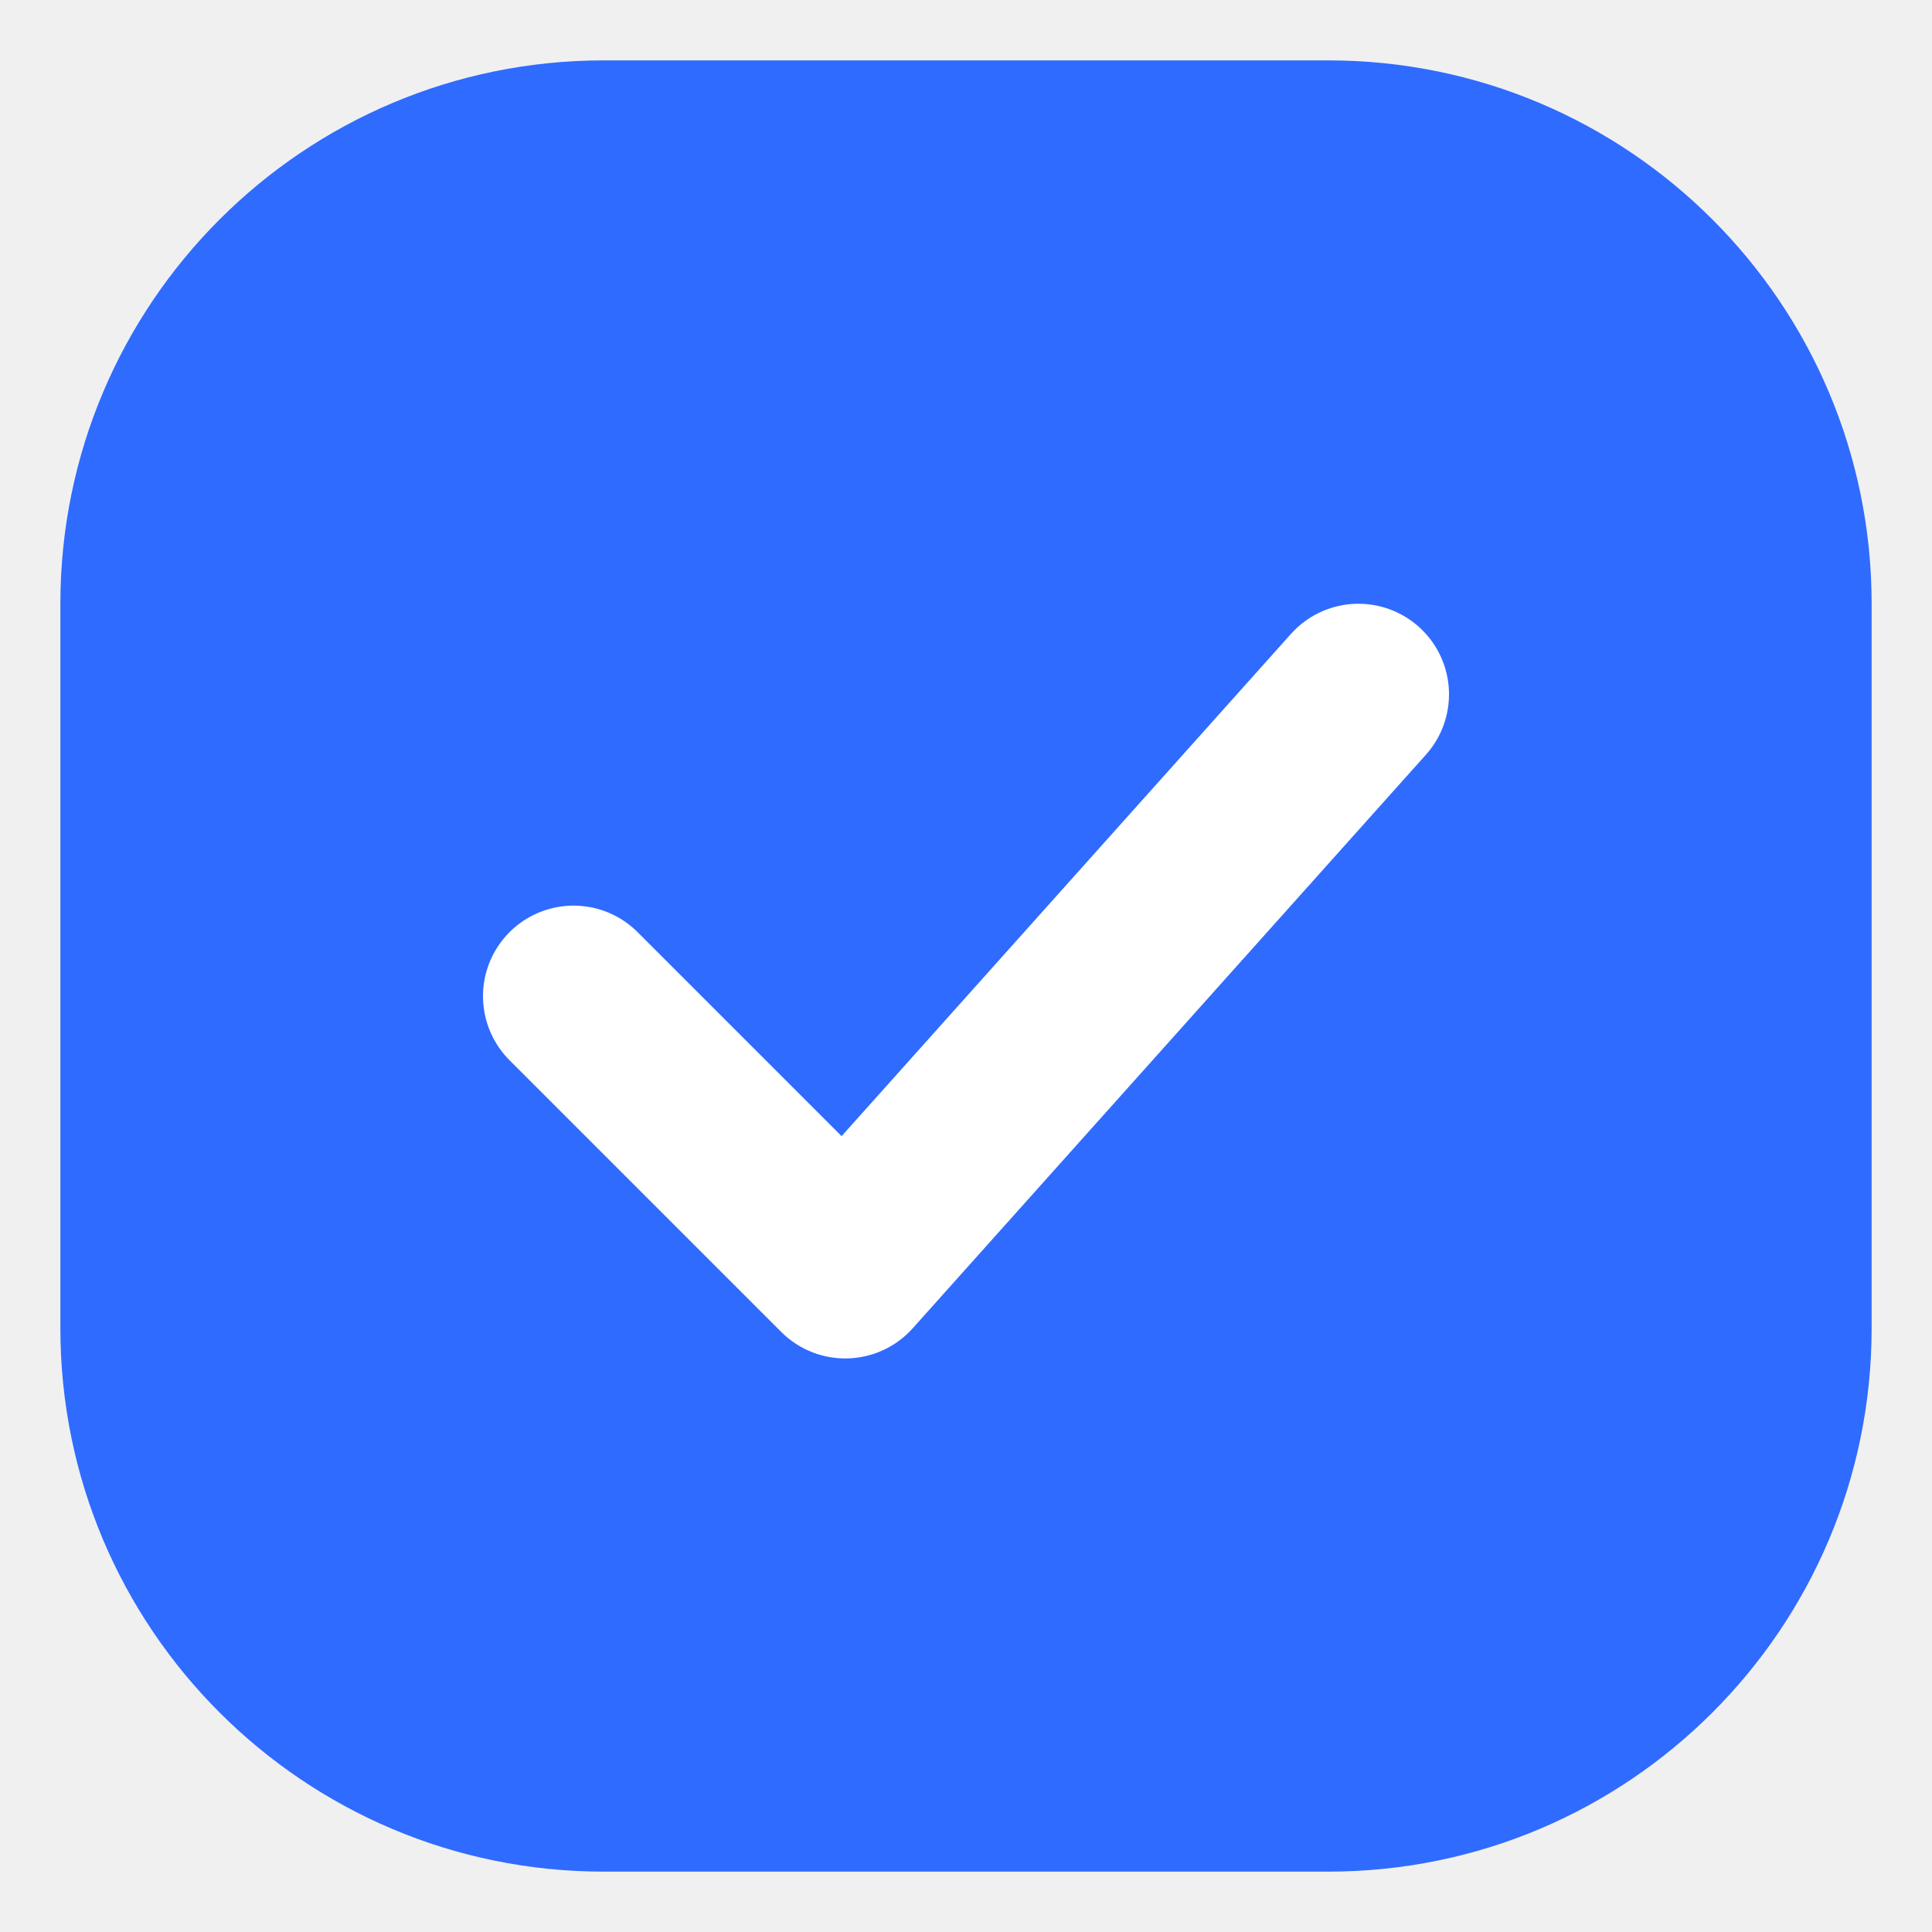
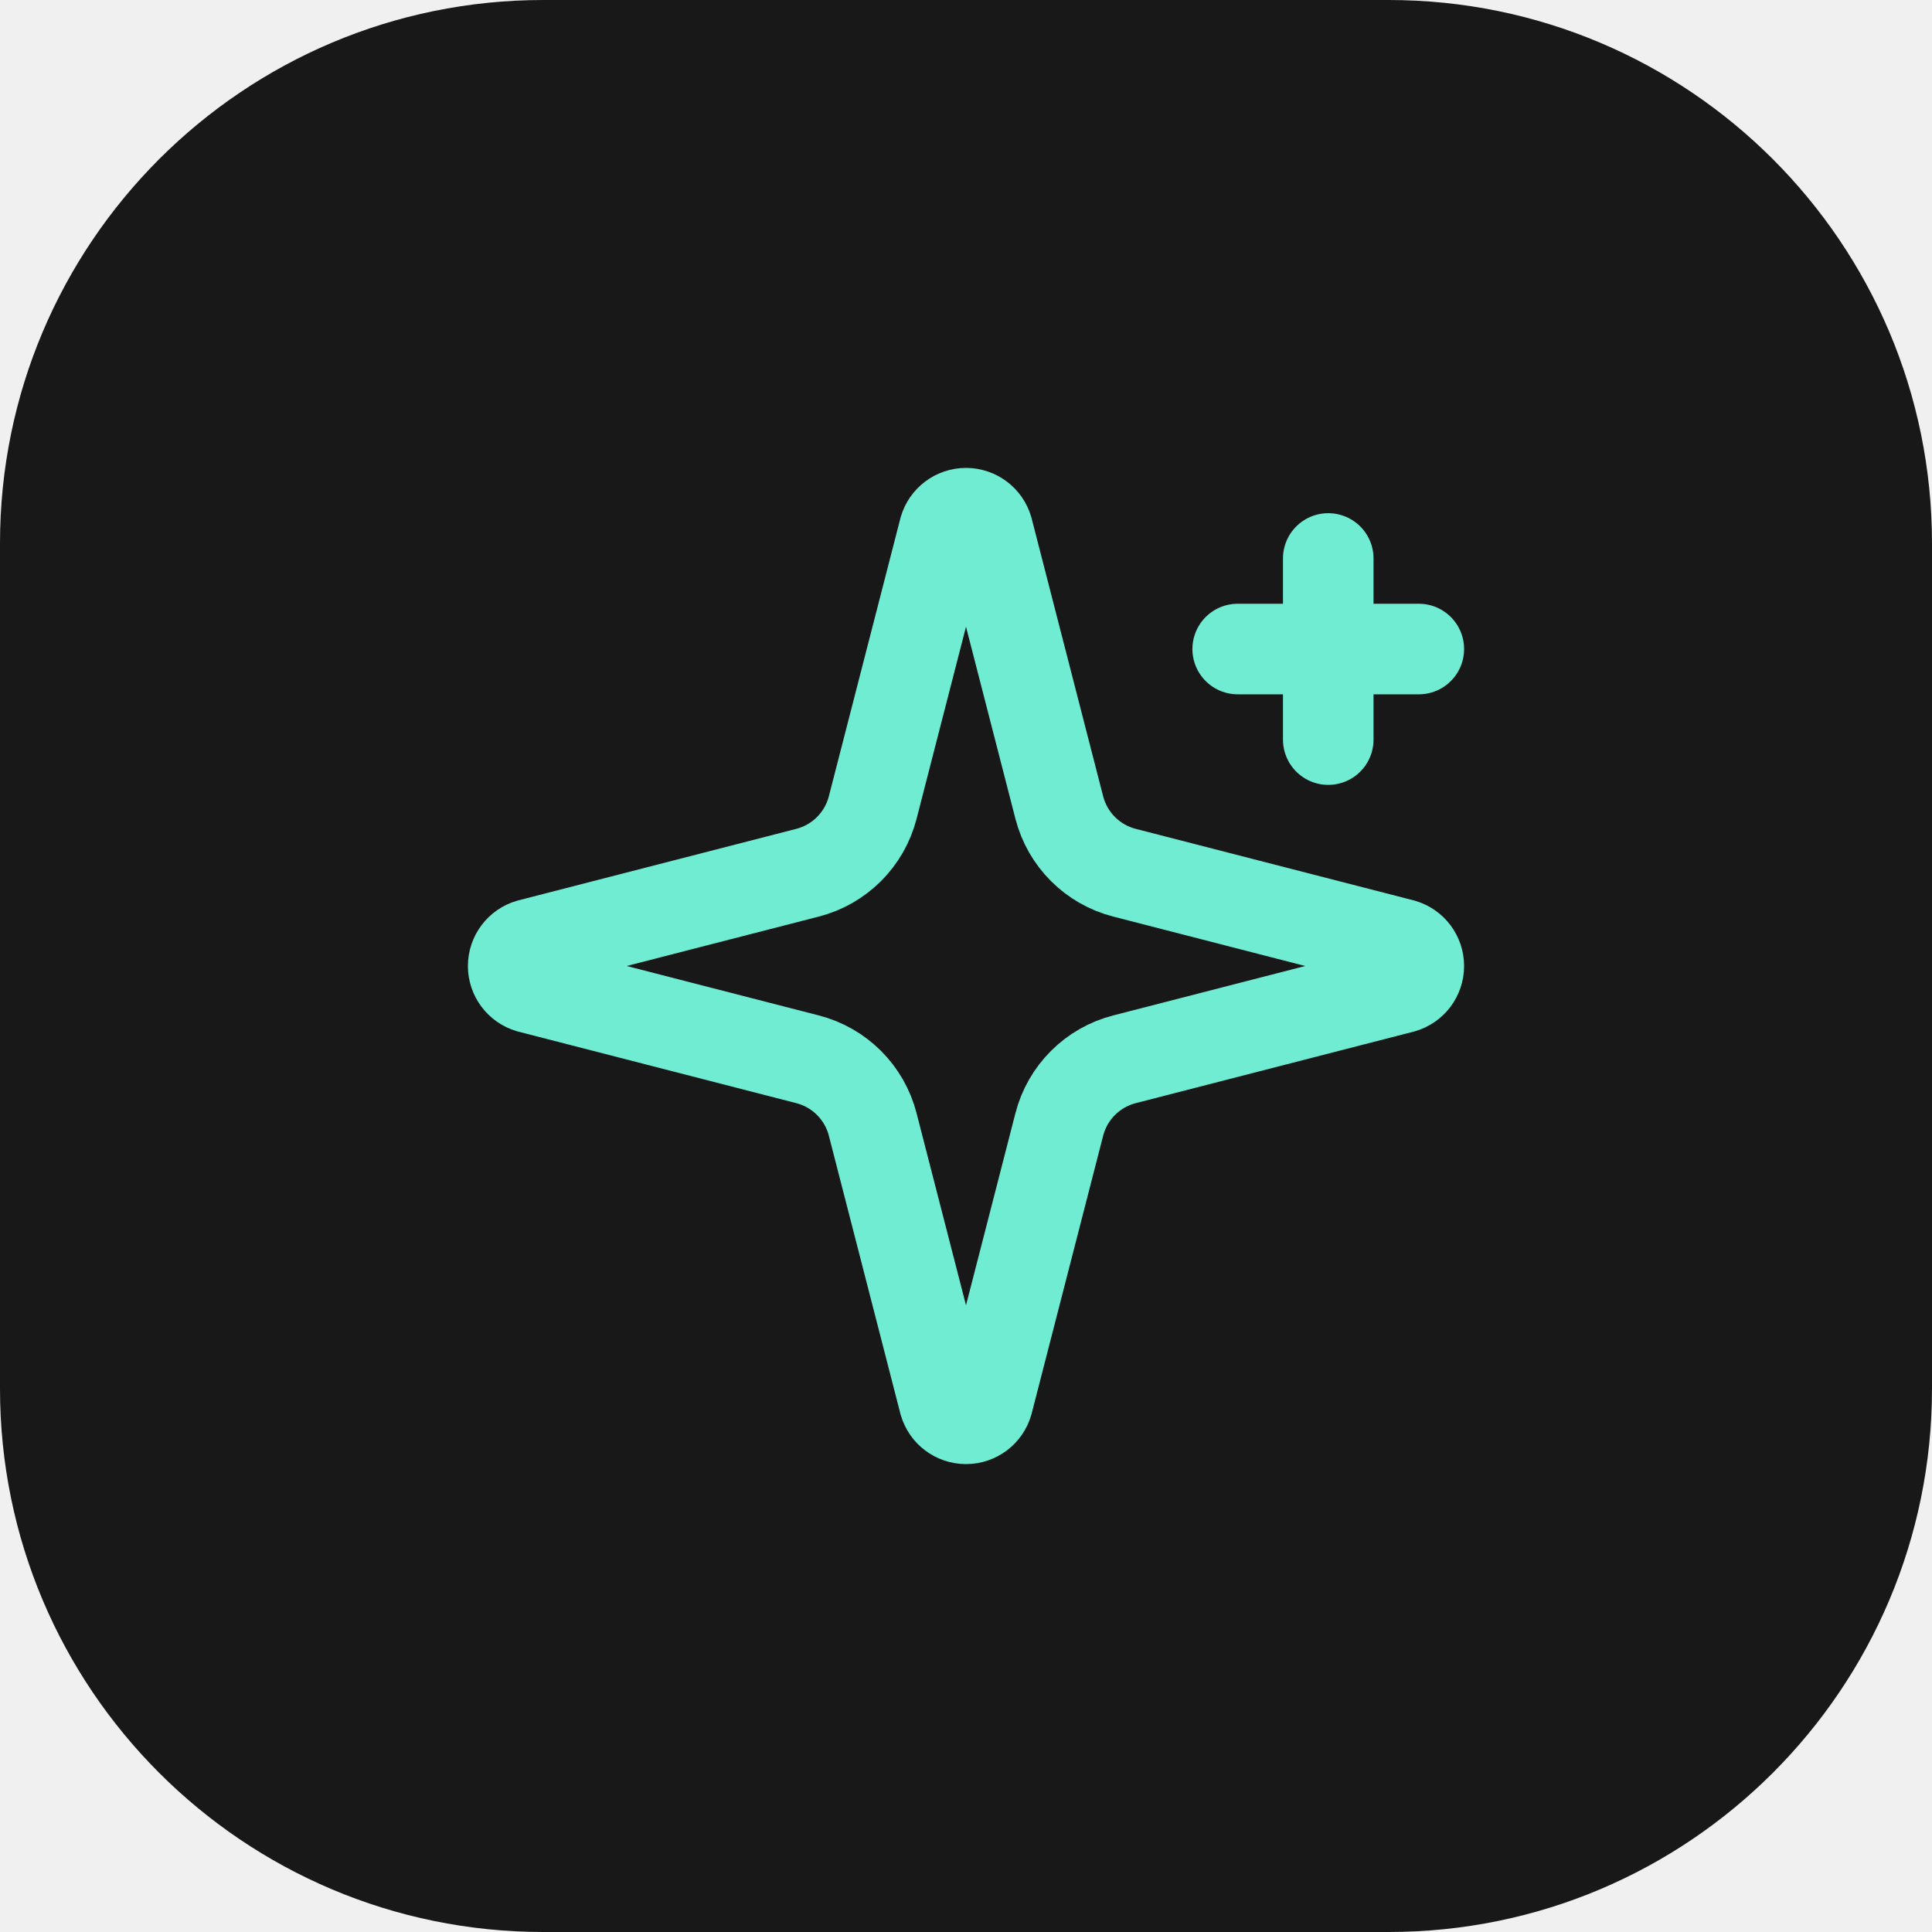
<svg xmlns="http://www.w3.org/2000/svg" viewBox="0 0 64 64" width="64" height="64">
-   <rect x="2" y="2" width="60" height="60" rx="18" fill="#2f6bff" />
-   <path d="M19 33l9 9 17-19" fill="none" stroke="#fff" stroke-width="6" stroke-linecap="round" stroke-linejoin="round" />
+   <rect width="64" height="64" rx="18" fill="#181818" />
+   <g transform="translate(14 14) scale(1.5)" fill="none" stroke="#70ecd2" stroke-width="2" stroke-linecap="round" stroke-linejoin="round">
+     <path d="M9.94 15.5A2 2 0 0 0 8.5 14.06l-6.14-1.58a.5.5 0 0 1 0-.96L8.5 9.94A2 2 0 0 0 9.94 8.5l1.58-6.14a.5.5 0 0 1 .96 0l1.58 6.14a2 2 0 0 0 1.44 1.44l6.14 1.58a.5.5 0 0 1 0 .96l-6.14 1.58a2 2 0 0 0-1.44 1.44l-1.58 6.14a.5.5 0 0 1-.96 0z" />
+     <path d="M20 3v4M22 5h-4" />
+   </g>
</svg>
